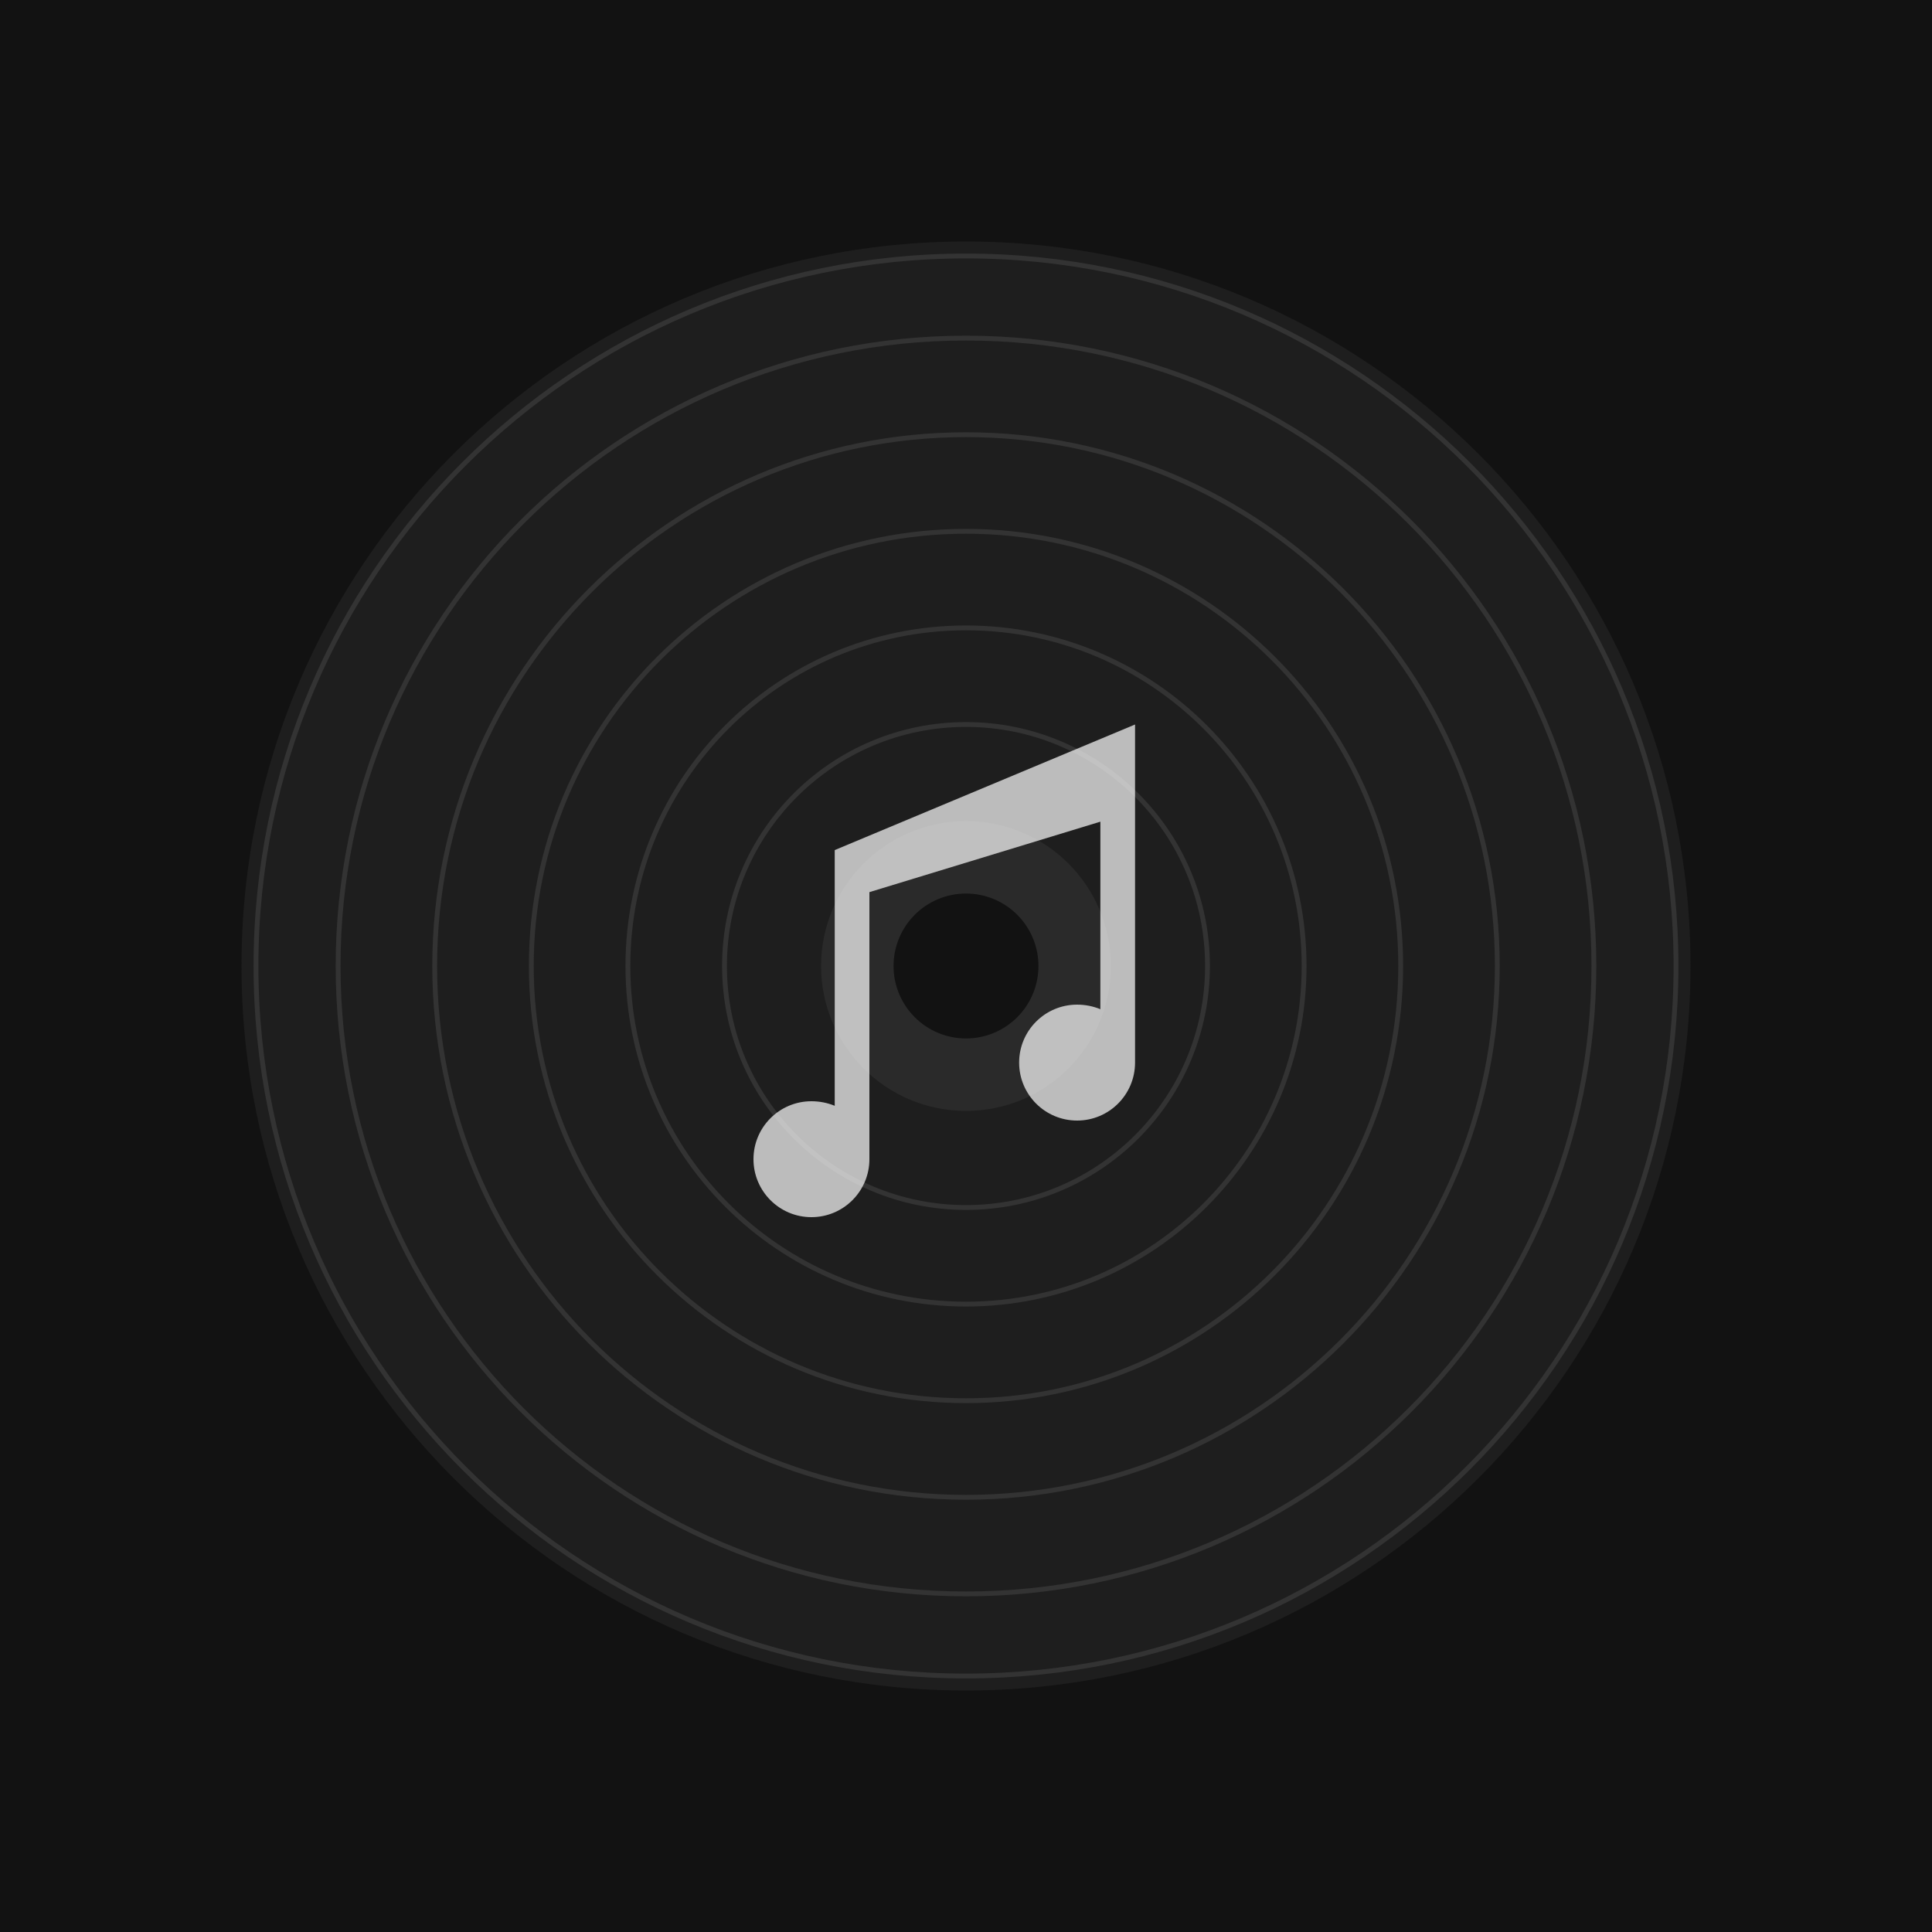
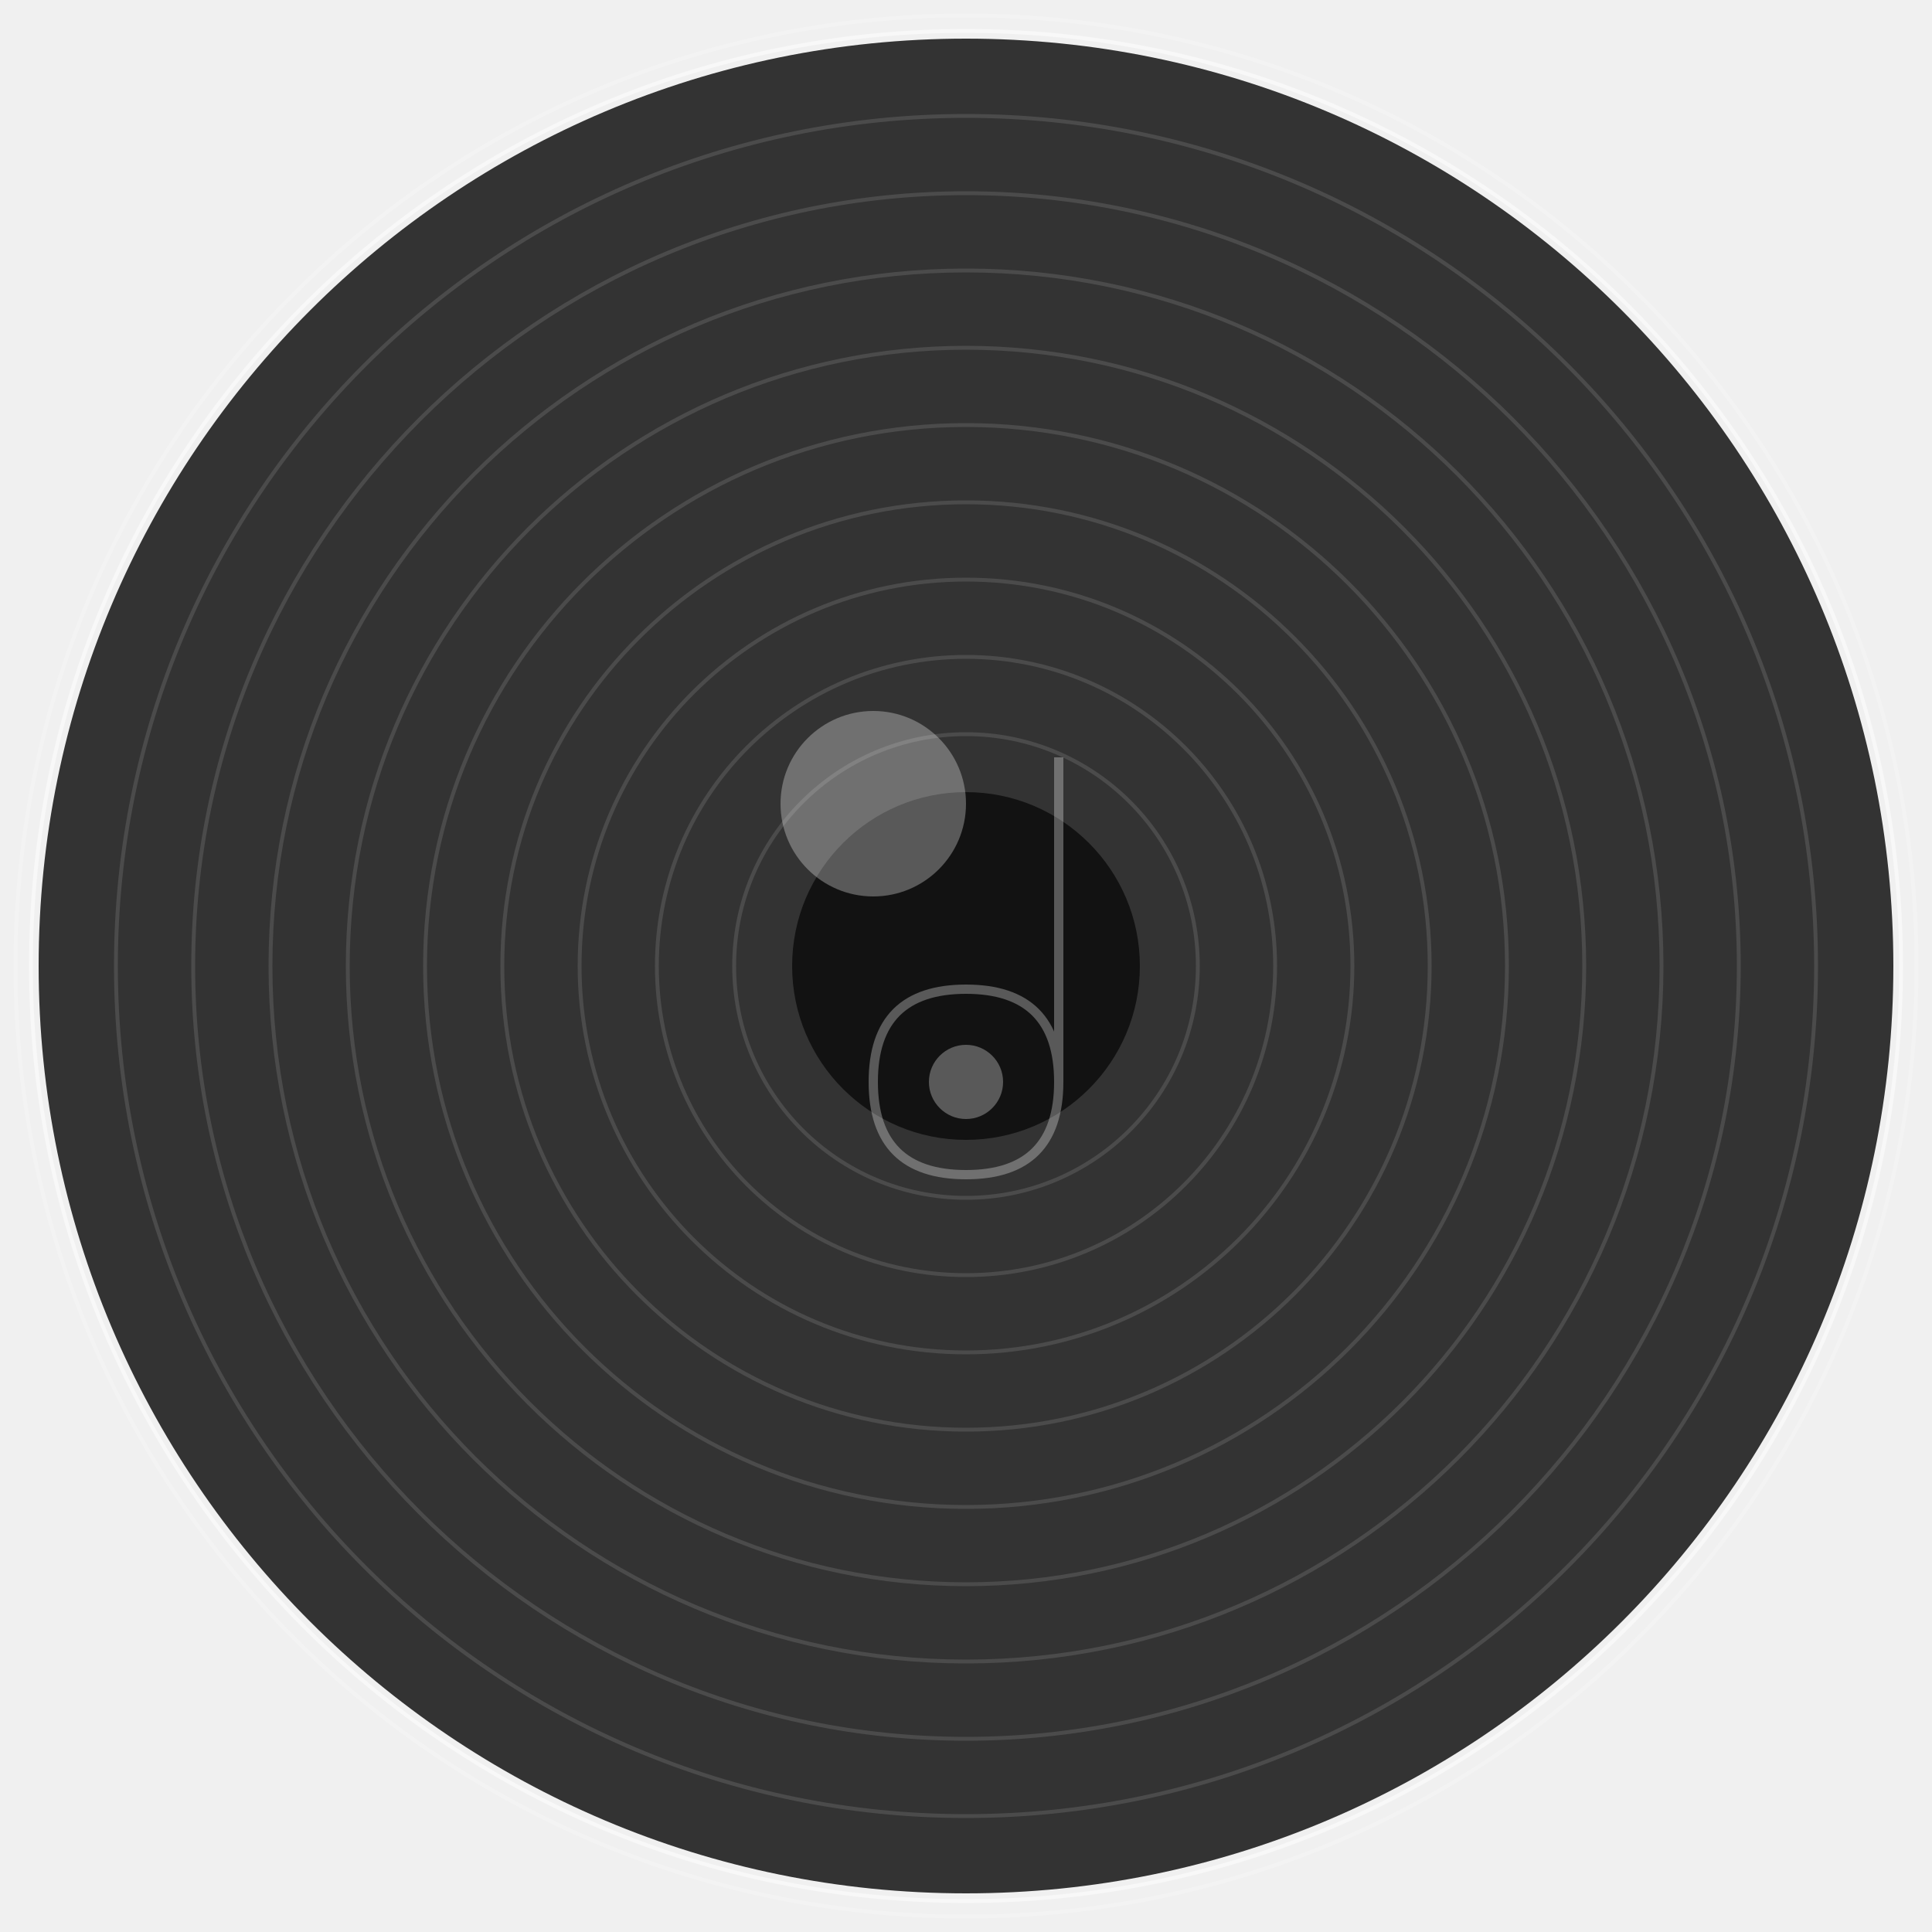
- <svg xmlns="http://www.w3.org/2000/svg" width="400" height="400" viewBox="0 0 400 400" fill="none">
-   <rect width="400" height="400" fill="#121212" />
-   <circle cx="200" cy="200" r="150" fill="#1E1E1E" />
-   <circle cx="200" cy="200" r="147" stroke="#333333" stroke-width="1" />
-   <circle cx="200" cy="200" r="130" stroke="#333333" stroke-width="1" />
-   <circle cx="200" cy="200" r="110" stroke="#333333" stroke-width="1" />
-   <circle cx="200" cy="200" r="90" stroke="#333333" stroke-width="1" />
-   <circle cx="200" cy="200" r="70" stroke="#333333" stroke-width="1" />
-   <circle cx="200" cy="200" r="50" stroke="#333333" stroke-width="1" />
-   <circle cx="200" cy="200" r="30" fill="#2A2A2A" />
-   <circle cx="200" cy="200" r="15" fill="#121212" />
-   <g opacity="0.7">
-     <path d="M235 150V220C235 226.627 229.627 232 223 232C216.373 232 211 226.627 211 220C211 213.373 216.373 208 223 208C224.692 208 226.321 208.332 227.821 208.941V170.118L180 184.706V240C180 246.627 174.627 252 168 252C161.373 252 156 246.627 156 240C156 233.373 161.373 228 168 228C169.692 228 171.321 228.332 172.821 228.941V176L235 150Z" fill="white" />
+ <svg xmlns="http://www.w3.org/2000/svg" width="500" height="500" viewBox="0 0 500 500">
+   <circle cx="250" cy="250" r="240" fill="#333333" />
+   <circle cx="250" cy="250" r="45" fill="#121212" />
+   <g opacity="0.12">
+     <circle cx="250" cy="250" r="220" fill="none" stroke="#ffffff" stroke-width="1" />
+     <circle cx="250" cy="250" r="200" fill="none" stroke="#ffffff" stroke-width="1" />
+     <circle cx="250" cy="250" r="180" fill="none" stroke="#ffffff" stroke-width="1" />
+     <circle cx="250" cy="250" r="160" fill="none" stroke="#ffffff" stroke-width="1" />
+     <circle cx="250" cy="250" r="140" fill="none" stroke="#ffffff" stroke-width="1" />
+     <circle cx="250" cy="250" r="120" fill="none" stroke="#ffffff" stroke-width="1" />
+     <circle cx="250" cy="250" r="100" fill="none" stroke="#ffffff" stroke-width="1" />
+     <circle cx="250" cy="250" r="80" fill="none" stroke="#ffffff" stroke-width="1" />
+     <circle cx="250" cy="250" r="60" fill="none" stroke="#ffffff" stroke-width="1" />
+   </g>
+   <circle cx="250" cy="250" r="242" fill="none" stroke="#ffffff" stroke-width="1" opacity="0.5" />
+   <circle cx="250" cy="250" r="246" fill="none" stroke="#ffffff" stroke-width="1" opacity="0.2" />
+   <g fill="#ffffff" opacity="0.3" transform="translate(190, 160) scale(1.2)">
+     <path d="M70 30 L70 100 Q70 120 50 120 T30 100 T50 80 T70 100" stroke="#ffffff" stroke-width="2" fill="none" />
+     <circle cx="50" cy="100" r="8" />
+     <circle cx="30" cy="40" r="20" />
  </g>
</svg>
